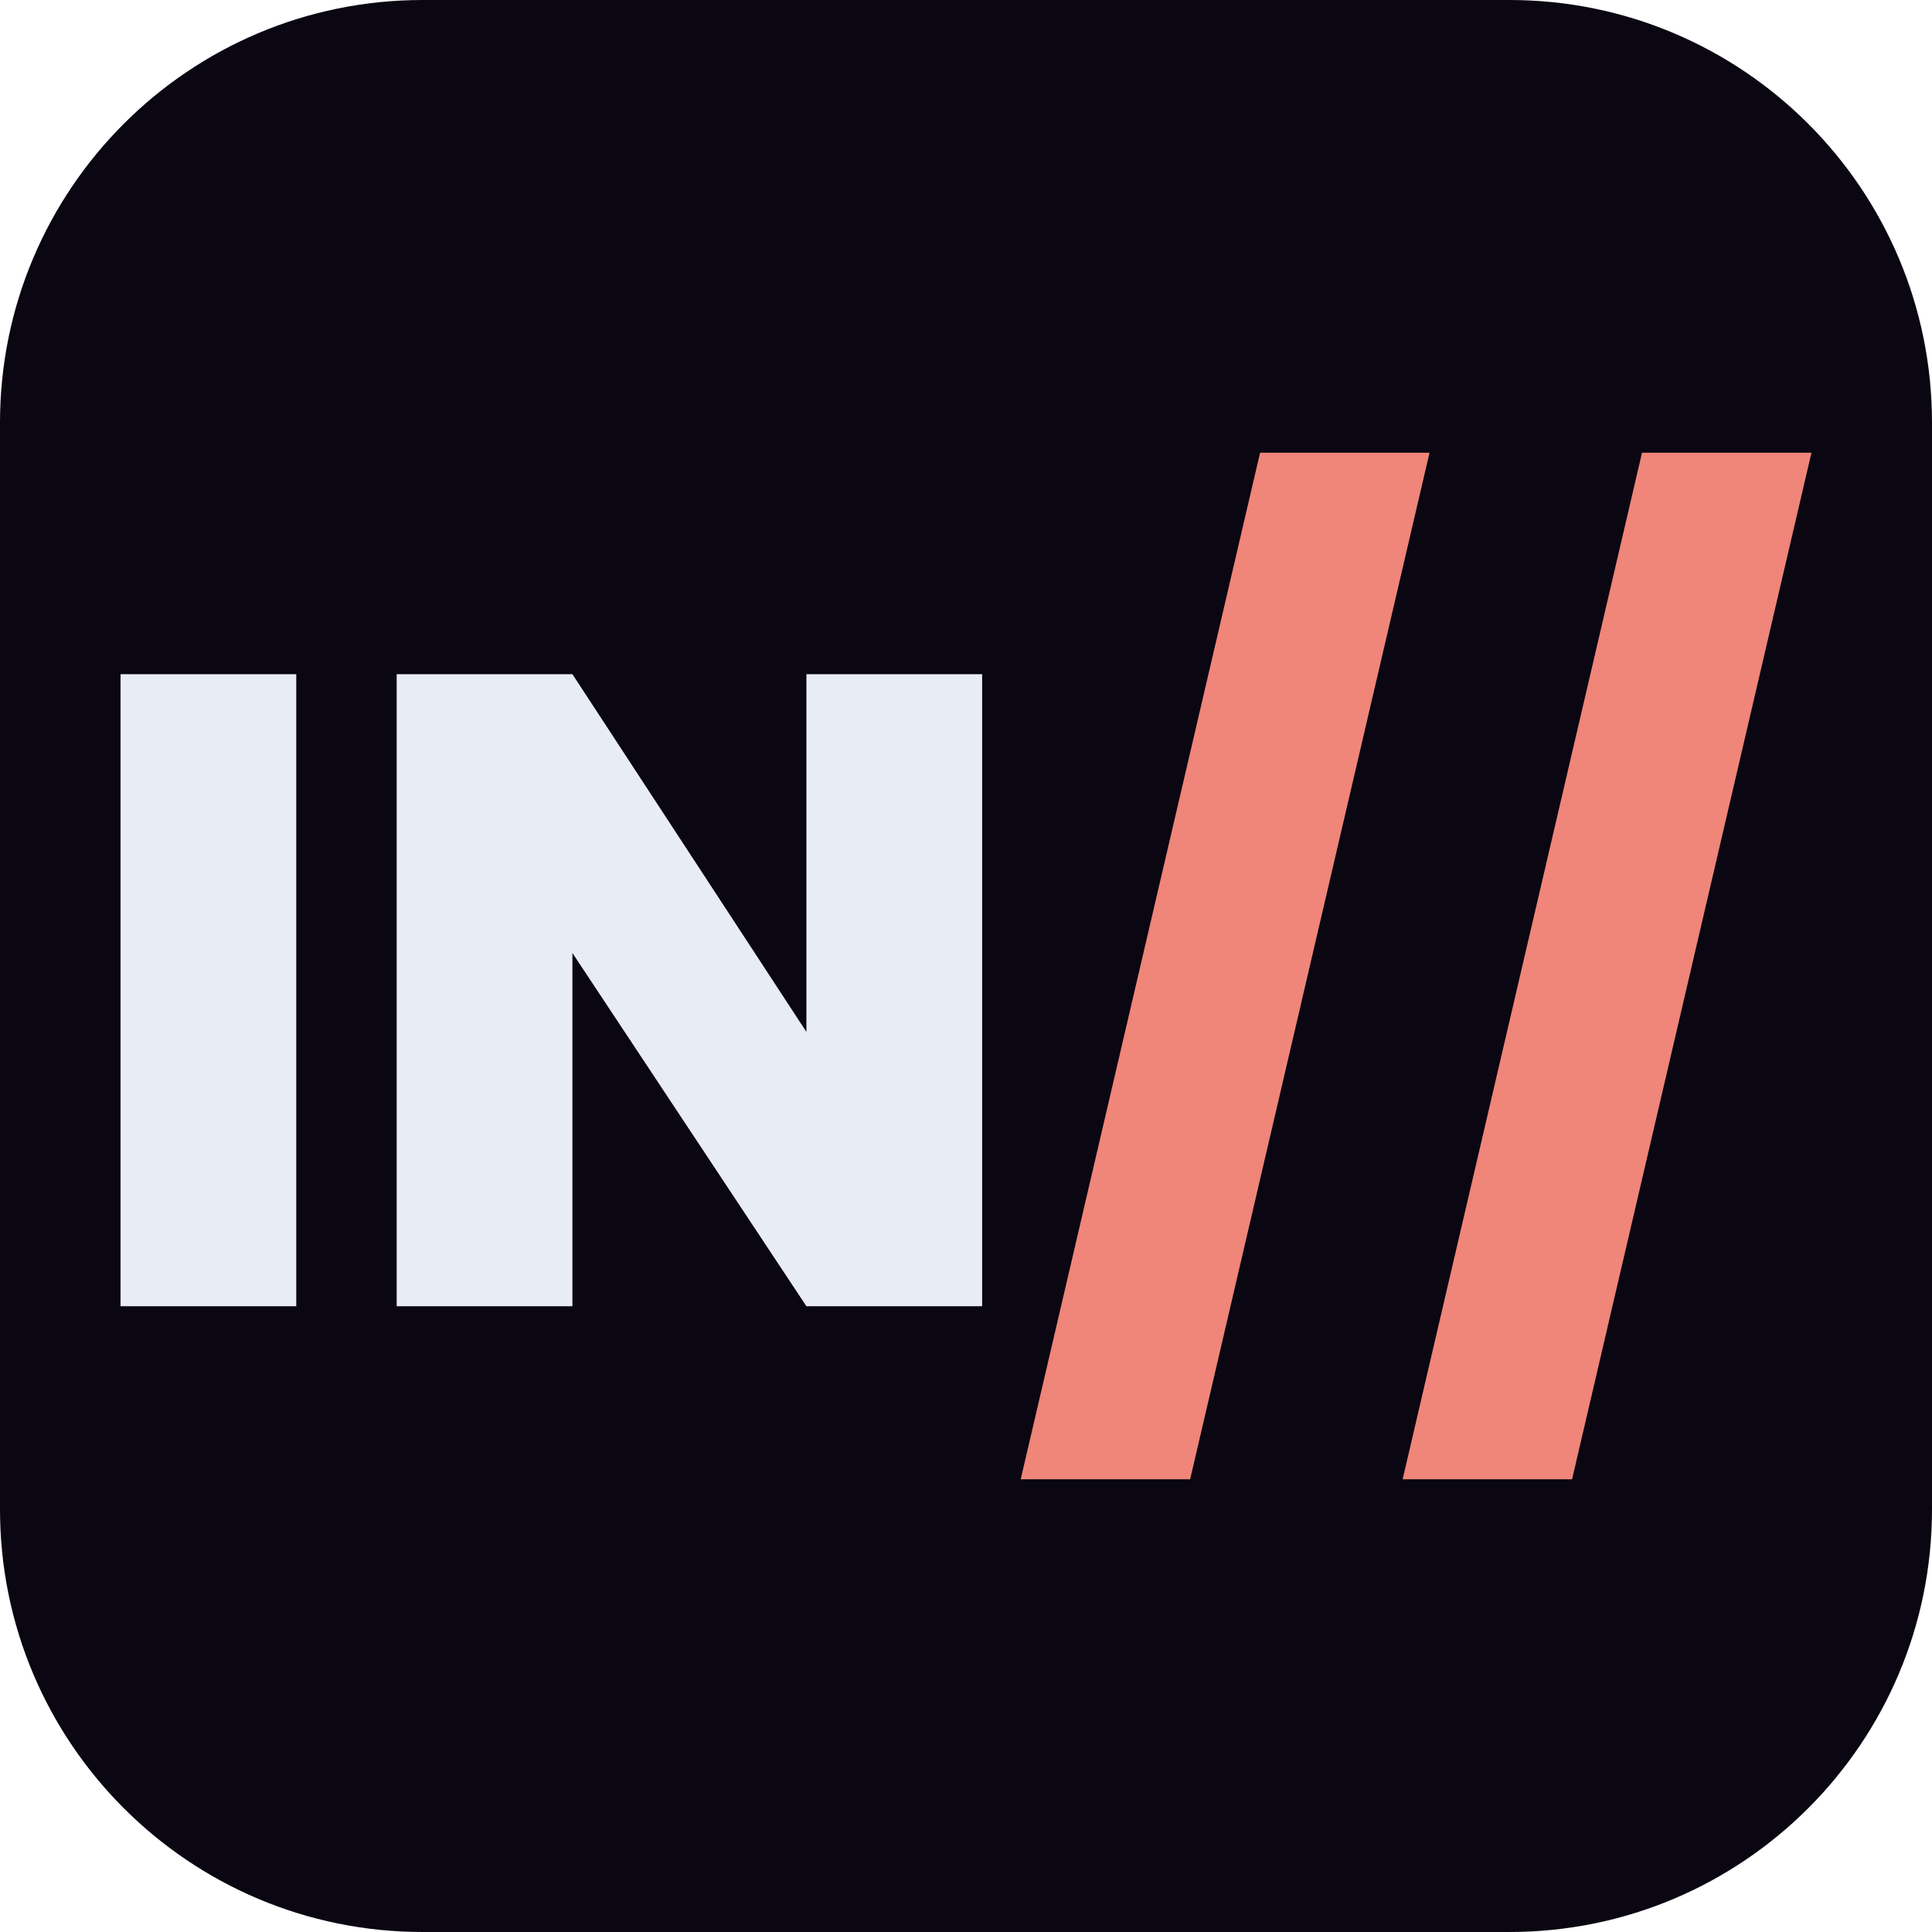
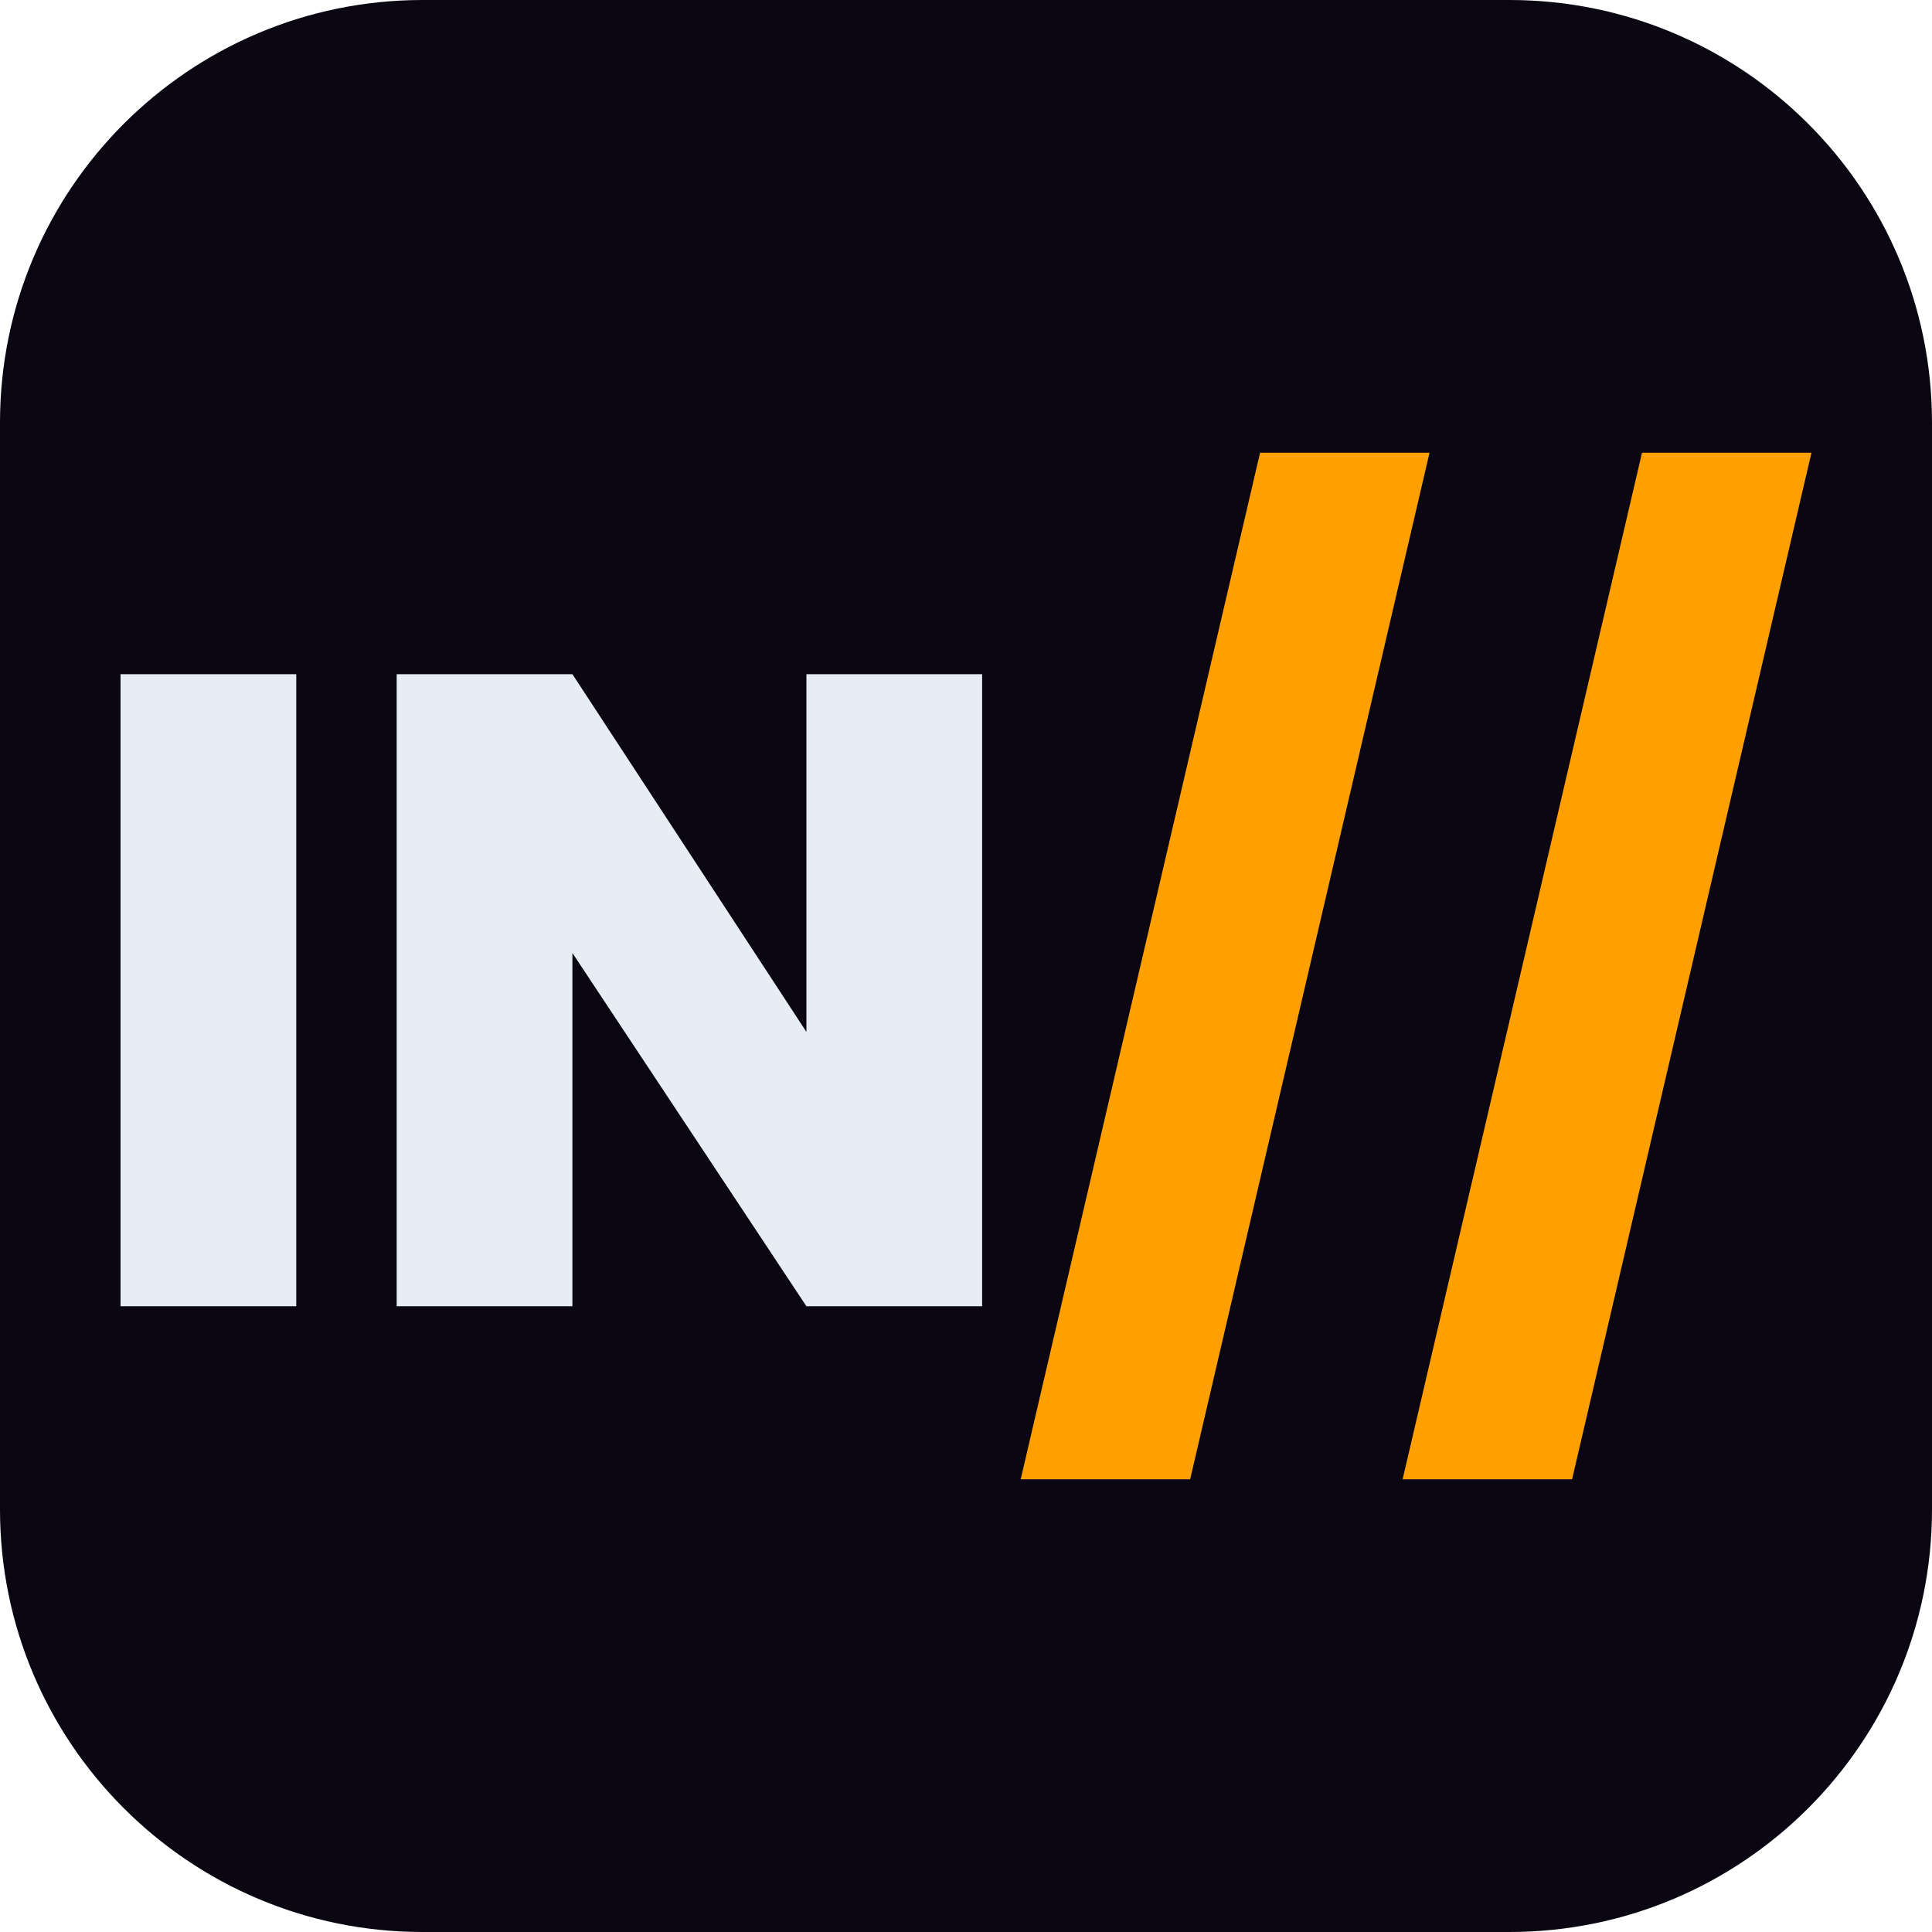
<svg xmlns="http://www.w3.org/2000/svg" viewBox="0 0 32 32">
  <rect width="32" height="32" rx="7" fill="#0a0612" />
  <g transform="translate(16 16) scale(0.01485 -0.01485) translate(-999.0 -379.5)">
    <path fill="#e8ecf4" d="M252 705V0H56V705ZM1017 0H821L560 394V0H364V705H560L821 306V705H1017Z" />
-     <path fill="#f0857a" d="M1516 952 1249 -193H1060L1327 952ZM1942 952 1675 -193H1486L1753 952Z" />
+     <path fill="#FFA000" d="M1516 952 1249 -193H1060L1327 952ZM1942 952 1675 -193H1486L1753 952Z" />
  </g>
</svg>
